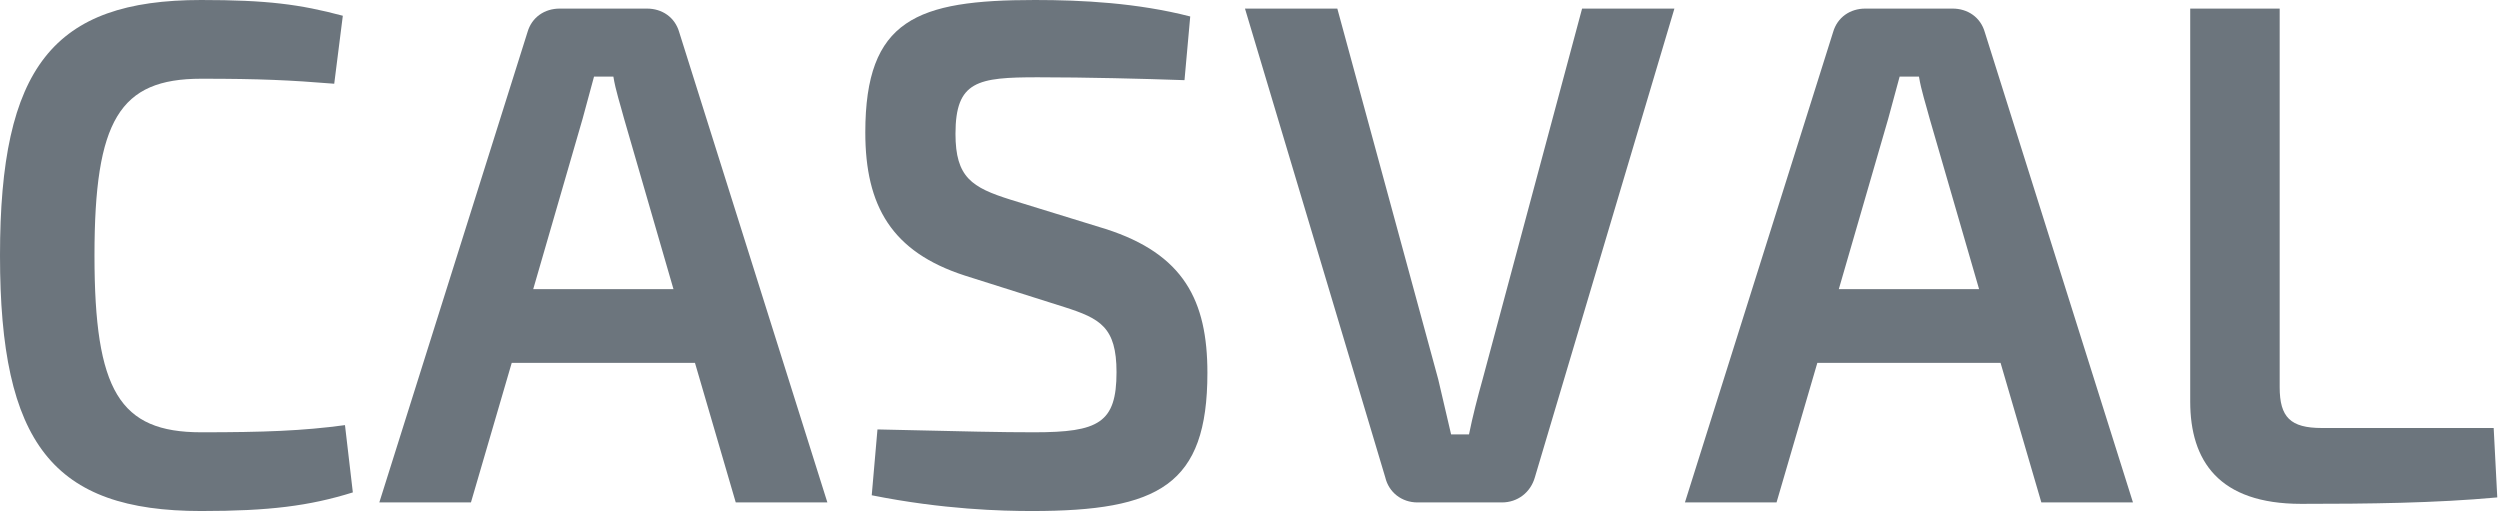
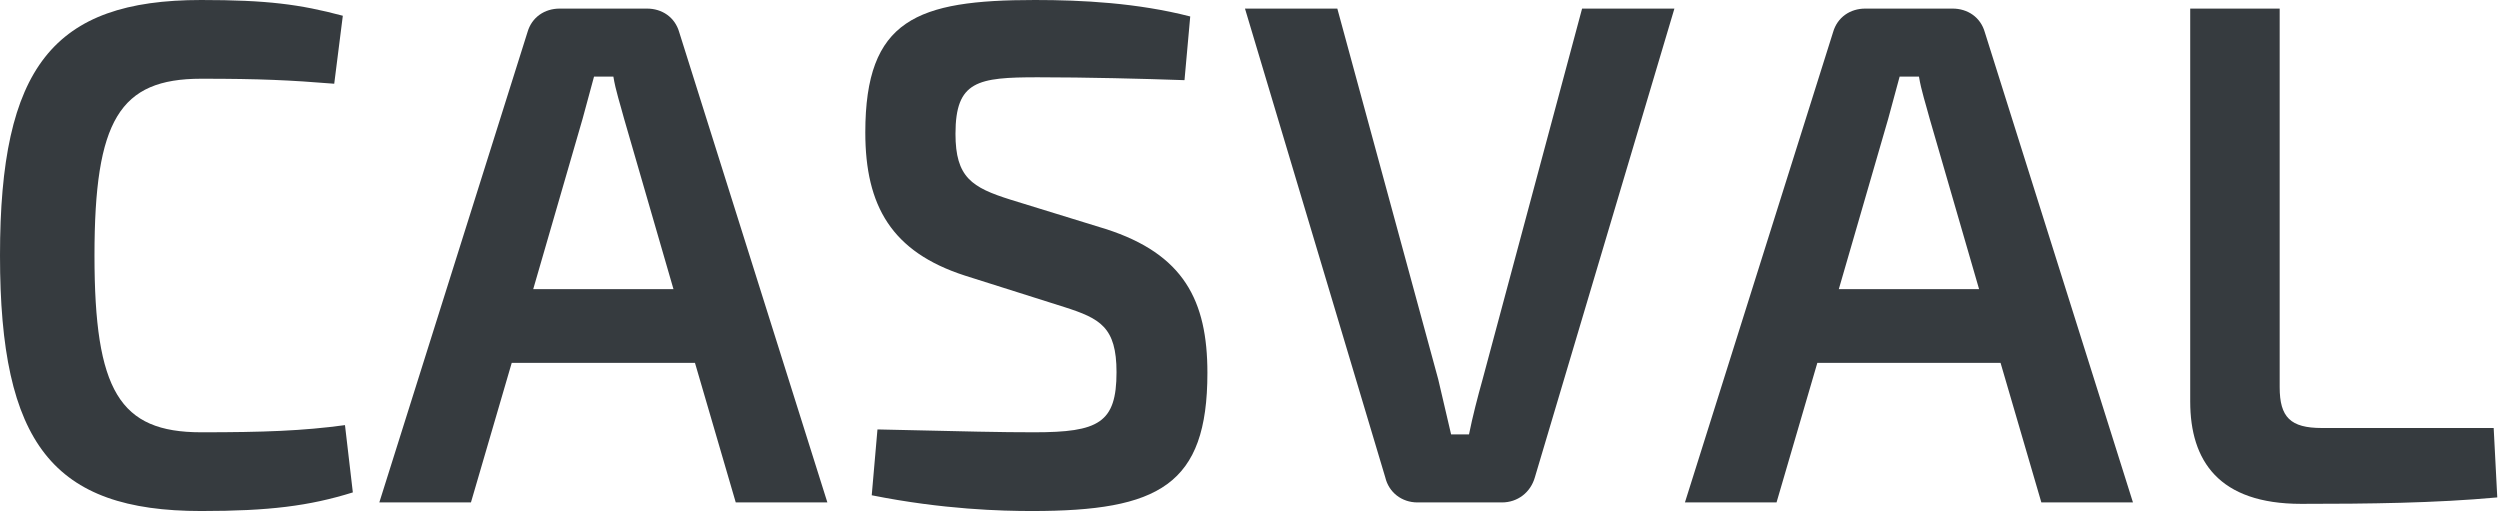
<svg xmlns="http://www.w3.org/2000/svg" width="100%" height="100%" viewBox="0 0 140 29" version="1.1" xml:space="preserve" style="fill-rule:evenodd;clip-rule:evenodd;stroke-linejoin:round;stroke-miterlimit:1.414;">
  <g transform="matrix(1,0,0,1,-346.736,-230.344)">
-     <path d="M357.999,230.344C349.702,230.344 346.736,234.111 346.736,244.652C346.736,255.193 349.702,258.961 357.999,258.961C361.806,258.961 364.051,258.68 366.495,257.919L366.055,254.151C363.69,254.472 361.526,254.552 357.999,254.552C353.429,254.552 352.027,252.228 352.027,244.652C352.027,237.077 353.429,234.753 357.999,234.753C361.325,234.753 362.968,234.833 365.453,235.033L365.934,231.226C363.53,230.584 361.686,230.344 357.999,230.344Z" style="fill:#6c757d;fill-rule:nonzero;" />
+     <path d="M357.999,230.344C349.702,230.344 346.736,234.111 346.736,244.652C346.736,255.193 349.702,258.961 357.999,258.961C361.806,258.961 364.051,258.68 366.495,257.919L366.055,254.151C363.69,254.472 361.526,254.552 357.999,254.552C353.429,254.552 352.027,252.228 352.027,244.652C352.027,237.077 353.429,234.753 357.999,234.753C361.325,234.753 362.968,234.833 365.453,235.033L365.934,231.226C363.53,230.584 361.686,230.344 357.999,230.344Z" style="fill:#363B3F;fill-rule:nonzero;" />
  </g>
  <g transform="matrix(1,0,0,1,-346.736,-230.344)">
-     <path d="M387.938,258.48L393.069,258.48L384.772,232.147C384.531,231.306 383.81,230.825 382.968,230.825L378.079,230.825C377.237,230.825 376.515,231.306 376.275,232.147L367.978,258.48L373.109,258.48L375.393,250.664L385.654,250.664L387.938,258.48ZM376.596,246.536L379.361,236.997L380.002,234.632L381.085,234.632C381.205,235.394 381.485,236.236 381.686,236.997L384.451,246.536L376.596,246.536Z" style="fill:#6c757d;fill-rule:nonzero;" />
+     <path d="M387.938,258.48L393.069,258.48L384.772,232.147C384.531,231.306 383.81,230.825 382.968,230.825L378.079,230.825C377.237,230.825 376.515,231.306 376.275,232.147L367.978,258.48L373.109,258.48L375.393,250.664L385.654,250.664L387.938,258.48ZM376.596,246.536L379.361,236.997L380.002,234.632L381.085,234.632C381.205,235.394 381.485,236.236 381.686,236.997L384.451,246.536L376.596,246.536Z" style="fill:#363B3F;fill-rule:nonzero;" />
  </g>
  <g transform="matrix(1,0,0,1,-346.736,-230.344)">
-     <path d="M404.692,230.344C398.079,230.344 395.193,231.426 395.193,237.759C395.193,241.887 396.676,244.452 400.764,245.775L406.335,247.538C408.339,248.179 409.261,248.66 409.261,251.185C409.261,254.031 408.259,254.552 404.652,254.552C402.728,254.552 401.125,254.512 395.874,254.392L395.553,258.079C399.561,258.881 402.848,258.961 404.531,258.961C411.626,258.961 414.351,257.518 414.351,251.226C414.351,247.177 413.028,244.572 408.66,243.169L403.329,241.526C401.165,240.845 400.243,240.284 400.243,237.839C400.243,234.873 401.485,234.672 404.852,234.672C407.577,234.672 410.784,234.753 413.068,234.833L413.389,231.266C410.423,230.504 407.337,230.344 404.692,230.344Z" style="fill:#6c757d;fill-rule:nonzero;" />
+     <path d="M404.692,230.344C398.079,230.344 395.193,231.426 395.193,237.759C395.193,241.887 396.676,244.452 400.764,245.775L406.335,247.538C408.339,248.179 409.261,248.66 409.261,251.185C409.261,254.031 408.259,254.552 404.652,254.552C402.728,254.552 401.125,254.512 395.874,254.392L395.553,258.079C399.561,258.881 402.848,258.961 404.531,258.961C411.626,258.961 414.351,257.518 414.351,251.226C414.351,247.177 413.028,244.572 408.66,243.169L403.329,241.526C401.165,240.845 400.243,240.284 400.243,237.839C400.243,234.873 401.485,234.672 404.852,234.672C407.577,234.672 410.784,234.753 413.068,234.833L413.389,231.266C410.423,230.504 407.337,230.344 404.692,230.344Z" style="fill:#363B3F;fill-rule:nonzero;" />
  </g>
  <g transform="matrix(1,0,0,1,-346.736,-230.344)">
-     <path d="M440.503,230.825L435.333,230.825L429.762,251.586C429.481,252.588 429.201,253.67 429,254.672L427.998,254.672L427.277,251.586L421.626,230.825L416.455,230.825L424.311,257.077C424.511,257.919 425.233,258.48 426.115,258.48L430.844,258.48C431.726,258.48 432.447,257.919 432.688,257.077L440.503,230.825Z" style="fill:#6c757d;fill-rule:nonzero;" />
+     <path d="M440.503,230.825L435.333,230.825L429.762,251.586C429.481,252.588 429.201,253.67 429,254.672L427.998,254.672L427.277,251.586L421.626,230.825L416.455,230.825L424.311,257.077C424.511,257.919 425.233,258.48 426.115,258.48L430.844,258.48C431.726,258.48 432.447,257.919 432.688,257.077L440.503,230.825Z" style="fill:#363B3F;fill-rule:nonzero;" />
  </g>
  <g transform="matrix(1,0,0,1,-346.736,-230.344)">
-     <path d="M461.052,258.48L466.182,258.48L457.885,232.147C457.645,231.306 456.923,230.825 456.082,230.825L451.192,230.825C450.35,230.825 449.629,231.306 449.388,232.147L441.092,258.48L446.222,258.48L448.507,250.664L458.767,250.664L461.052,258.48ZM449.709,246.536L452.475,236.997L453.116,234.632L454.198,234.632C454.318,235.394 454.599,236.236 454.799,236.997L457.565,246.536L449.709,246.536Z" style="fill:#6c757d;fill-rule:nonzero;" />
+     <path d="M461.052,258.48L466.182,258.48L457.885,232.147C457.645,231.306 456.923,230.825 456.082,230.825L451.192,230.825C450.35,230.825 449.629,231.306 449.388,232.147L441.092,258.48L446.222,258.48L448.507,250.664L458.767,250.664L461.052,258.48ZM449.709,246.536L452.475,236.997L453.116,234.632L454.198,234.632C454.318,235.394 454.599,236.236 454.799,236.997L457.565,246.536L449.709,246.536Z" style="fill:#363B3F;fill-rule:nonzero;" />
  </g>
  <g transform="matrix(1,0,0,1,-346.736,-230.344)">
-     <path d="M474.398,230.825L469.388,230.825L469.388,252.829C469.388,256.155 470.992,258.56 475.601,258.56C479.328,258.56 483.096,258.52 486.583,258.199L486.382,254.312L476.763,254.312C475,254.312 474.398,253.71 474.398,252.027L474.398,230.825Z" style="fill:#6c757d;fill-rule:nonzero;" />
+     <path d="M474.398,230.825L469.388,230.825L469.388,252.829C469.388,256.155 470.992,258.56 475.601,258.56C479.328,258.56 483.096,258.52 486.583,258.199L486.382,254.312L476.763,254.312C475,254.312 474.398,253.71 474.398,252.027L474.398,230.825Z" style="fill:#363B3F;fill-rule:nonzero;" />
  </g>
</svg>
